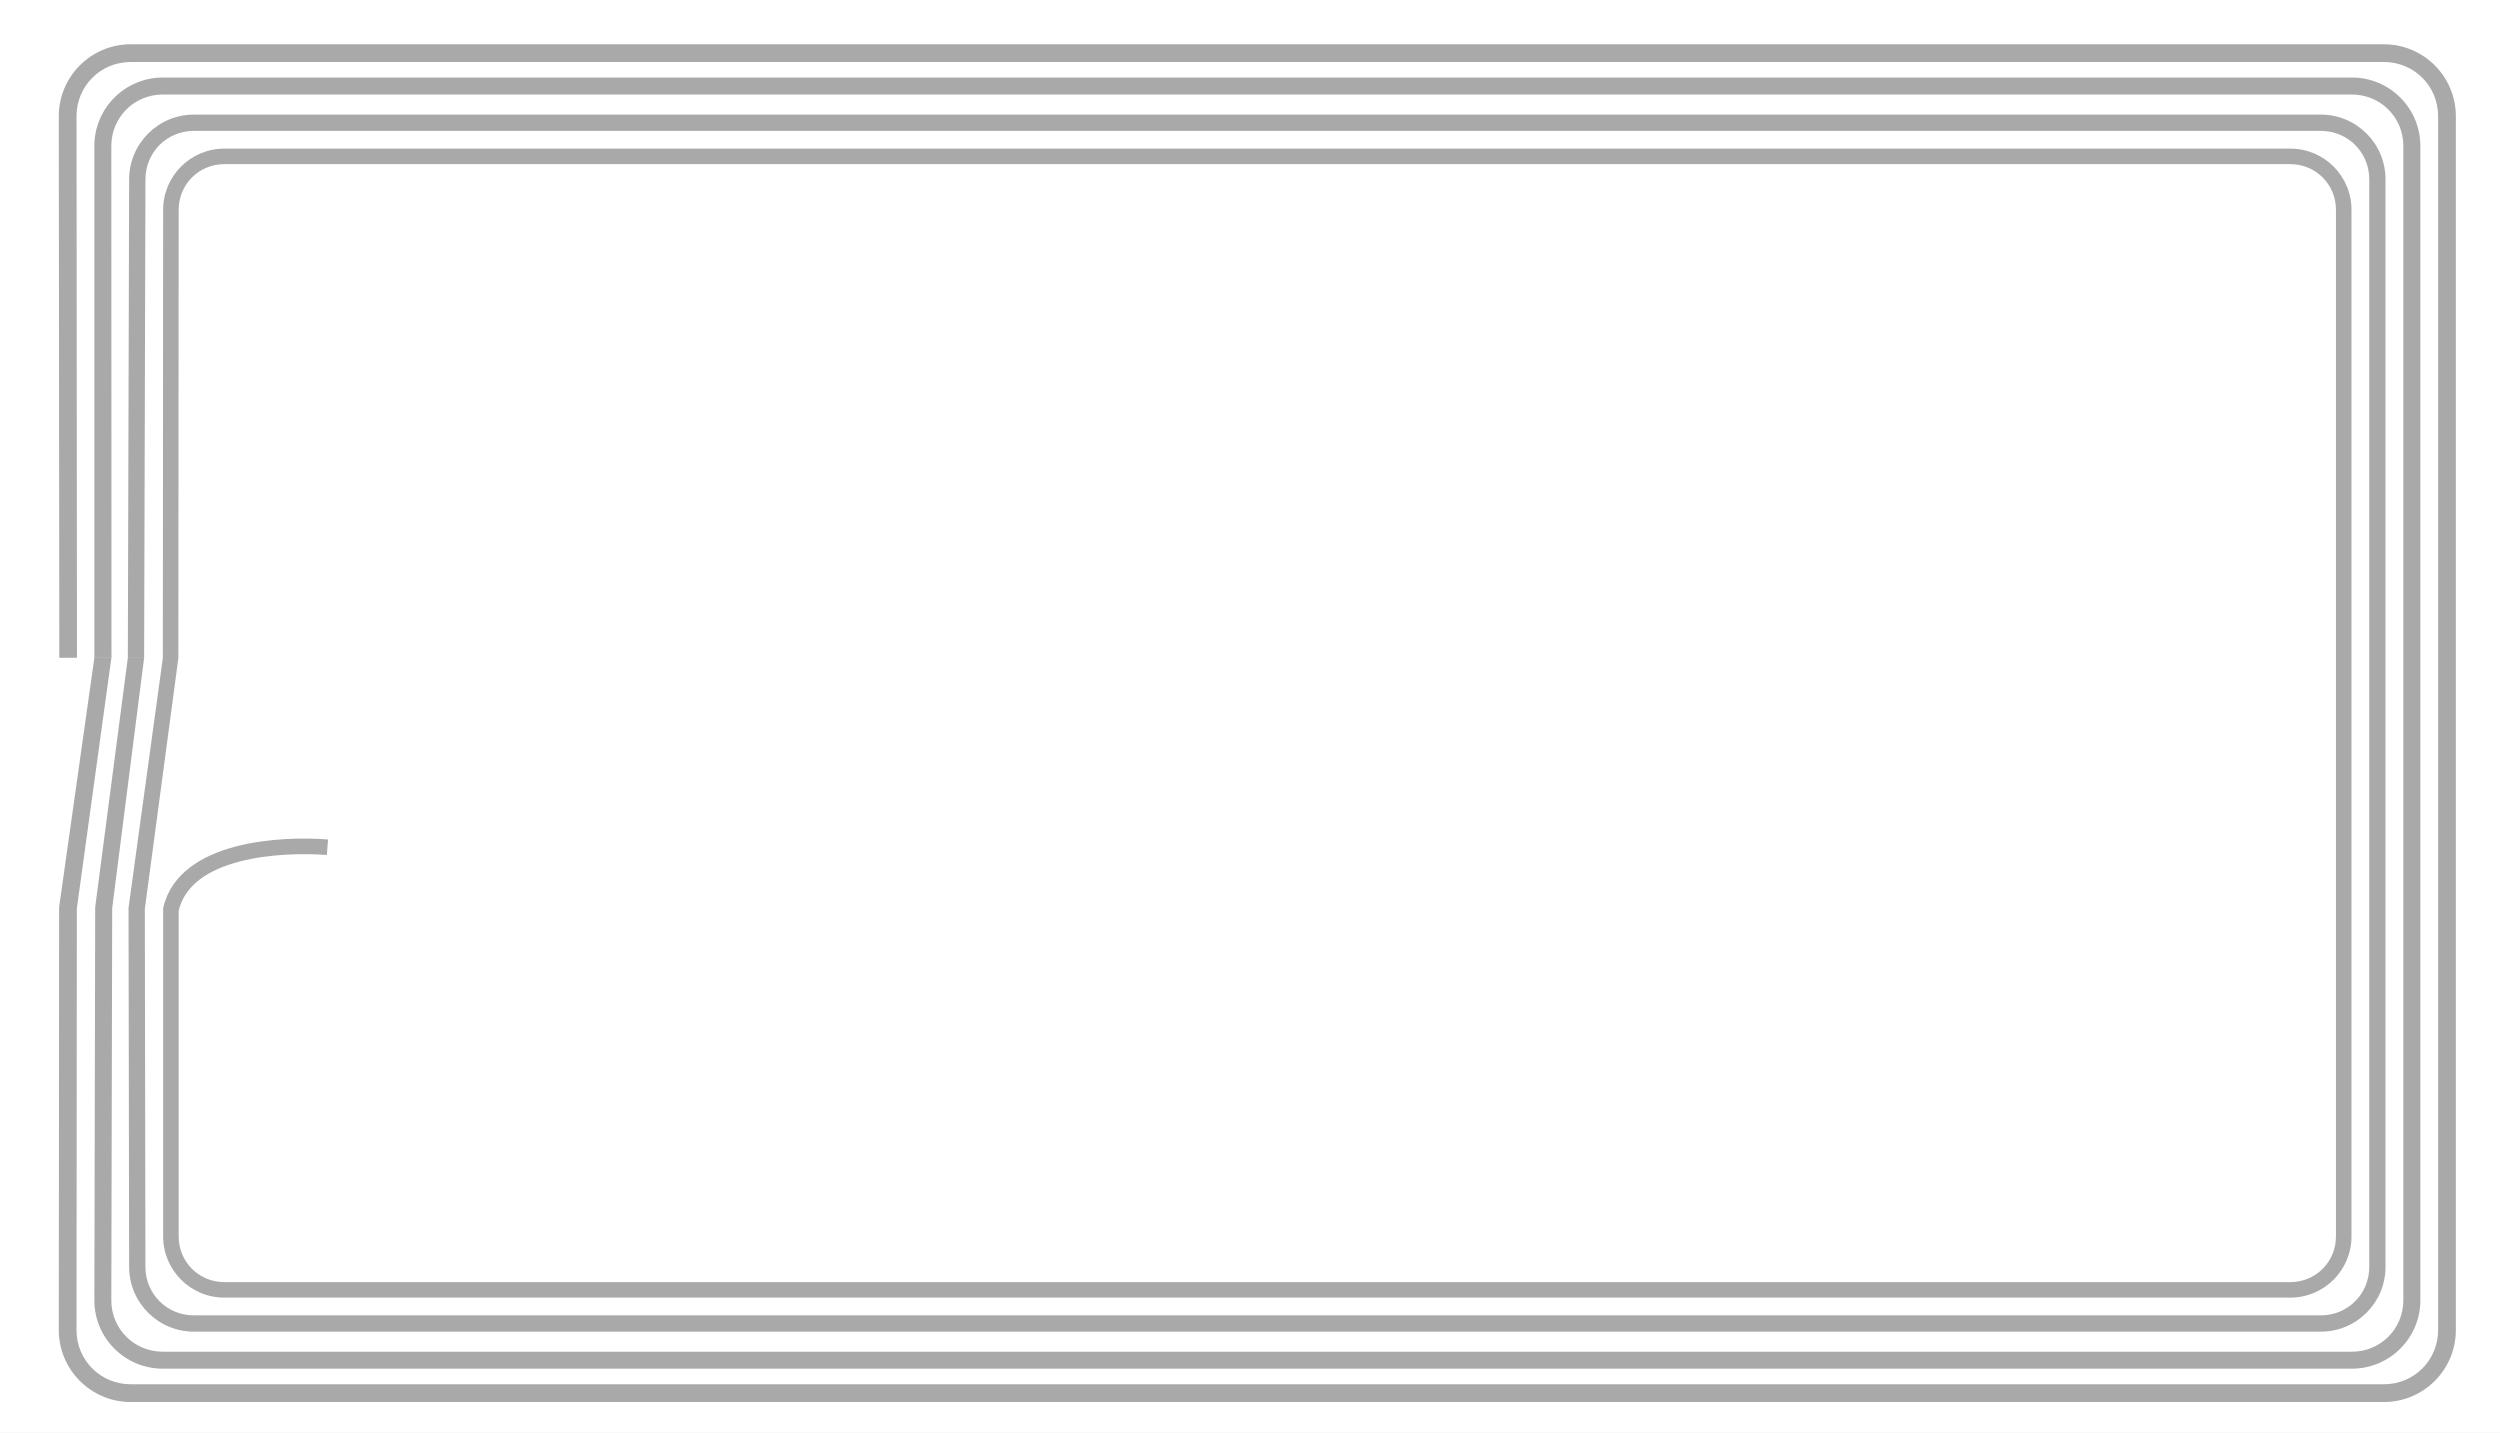
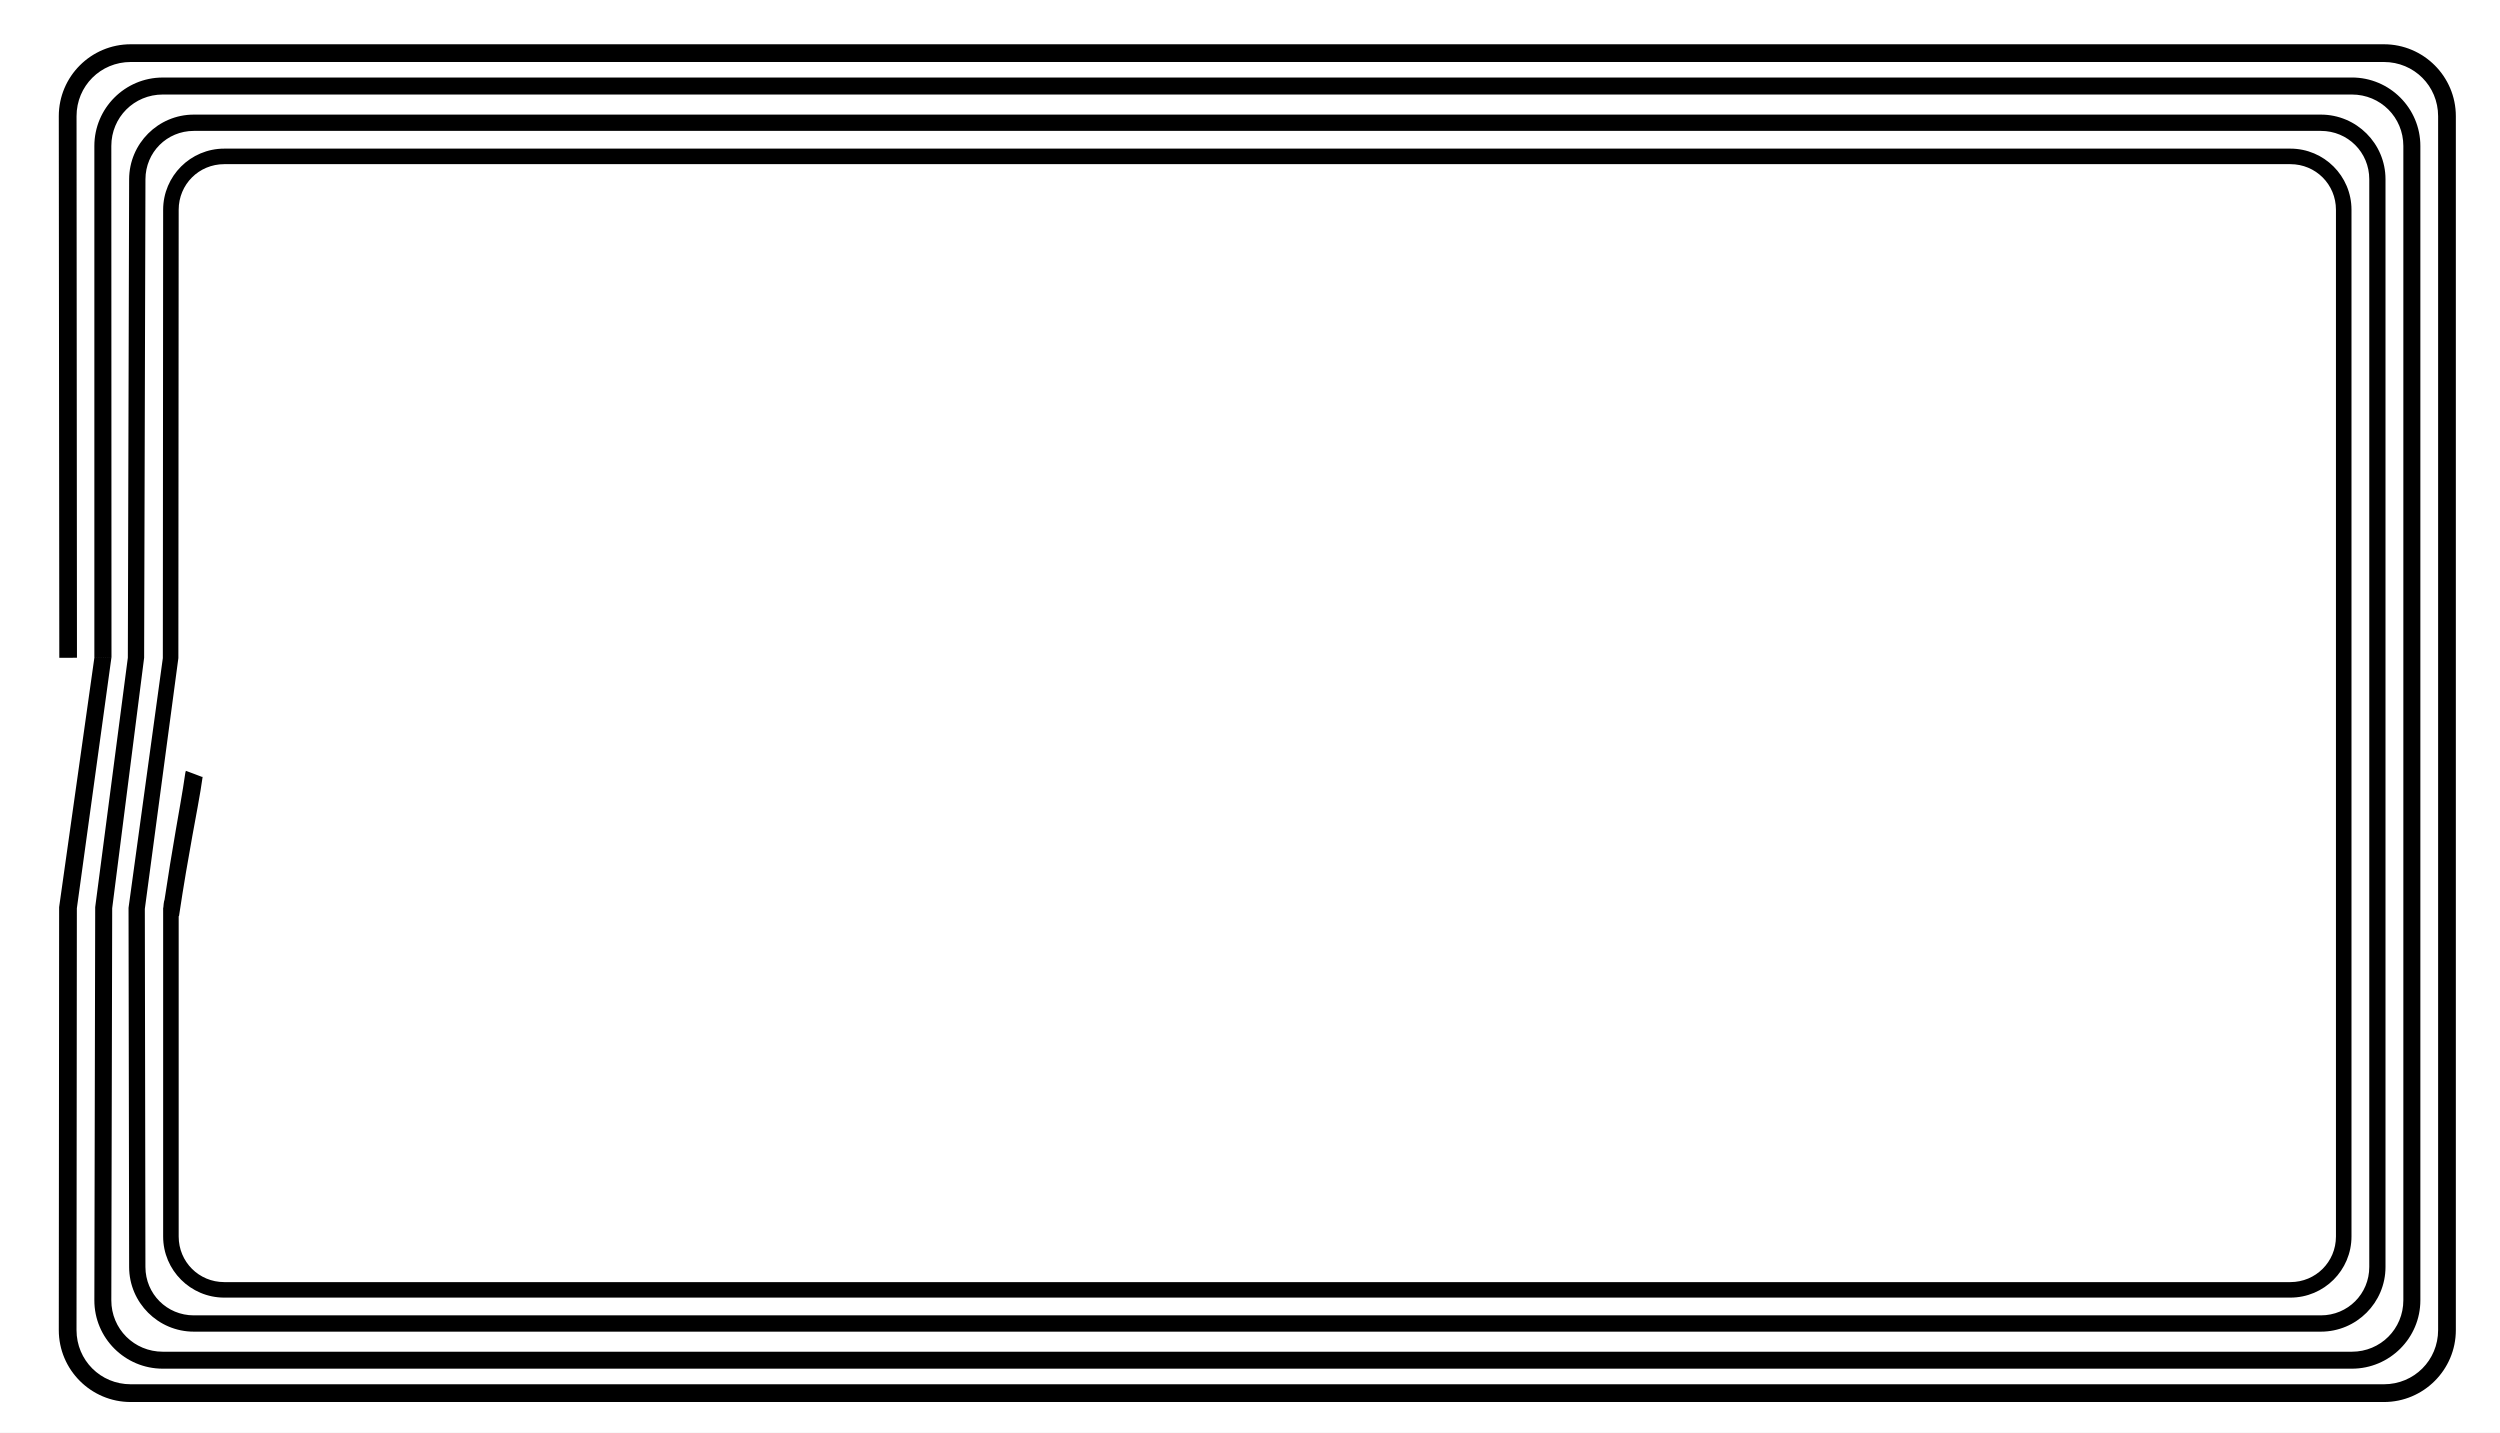
<svg xmlns="http://www.w3.org/2000/svg" width="89.0mm" height="51.0mm" viewBox="0 0 89.0 51.0" version="1.1" id="svg8">
  <defs id="defs2" />
  <g id="g1048">
    <rect id="rect1046" style="stroke:none;fill-opacity:1;fill:#FFFFFF" height="51.0" width="89.0" y="0" x="0" />
  </g>
  <g id="g1050" />
  <g id="g1052" />
  <g id="g1054" />
  <g id="g1056" />
  <g id="g1058" />
  <g id="g1060" />
  <g id="g1062" />
  <g id="g1064" />
-   <path style="color:#000000;font-style:normal;font-variant:normal;font-weight:normal;font-stretch:normal;font-size:medium;line-height:normal;font-family:sans-serif;font-variant-ligatures:normal;font-variant-position:normal;font-variant-caps:normal;font-variant-numeric:normal;font-variant-alternates:normal;font-feature-settings:normal;text-indent:0;text-align:start;text-decoration:none;text-decoration-line:none;text-decoration-style:solid;text-decoration-color:#000000;letter-spacing:normal;word-spacing:normal;text-transform:none;writing-mode:lr-tb;direction:ltr;text-orientation:mixed;dominant-baseline:auto;baseline-shift:baseline;text-anchor:start;white-space:normal;shape-padding:0;clip-rule:nonzero;display:inline;overflow:visible;visibility:visible;opacity:0.336;isolation:auto;mix-blend-mode:normal;color-interpolation:sRGB;color-interpolation-filters:linearRGB;solid-color:#000000;solid-opacity:1;vector-effect:none;fill:#000000;fill-opacity:1;fill-rule:nonzero;stroke:none;stroke-width:0.63;stroke-linecap:butt;stroke-linejoin:miter;stroke-miterlimit:4;stroke-dasharray:none;stroke-dashoffset:0;stroke-opacity:1;color-rendering:auto;image-rendering:auto;shape-rendering:auto;text-rendering:auto;enable-background:accumulate" d="m 4.654,1.576 c -1.413,0 -2.562,1.147 -2.561,2.561 L 2.111,23.418 2.74,23.416 2.725,4.137 C 2.724,3.062 3.58,2.207 4.654,2.207 H 84.867 c 1.075,0 1.93,0.855 1.93,1.93 V 47.35 c 0,1.075 -0.855,1.93 -1.93,1.93 H 4.654 c -1.075,0 -1.93,-0.855 -1.93,-1.93 l 0.012,-15.014 1.232,-8.937 -0.609,0.018 -1.254,8.877 -0.012,15.057 c -0.001,1.413 1.148,2.561 2.561,2.561 H 84.867 c 1.413,0 2.561,-1.148 2.561,-2.561 V 4.137 c 0,-1.413 -1.148,-2.561 -2.561,-2.561 z" id="rect1108" />
-   <path style="color:#000000;font-style:normal;font-variant:normal;font-weight:normal;font-stretch:normal;font-size:medium;line-height:normal;font-family:sans-serif;font-variant-ligatures:normal;font-variant-position:normal;font-variant-caps:normal;font-variant-numeric:normal;font-variant-alternates:normal;font-feature-settings:normal;text-indent:0;text-align:start;text-decoration:none;text-decoration-line:none;text-decoration-style:solid;text-decoration-color:#000000;letter-spacing:normal;word-spacing:normal;text-transform:none;writing-mode:lr-tb;direction:ltr;text-orientation:mixed;dominant-baseline:auto;baseline-shift:baseline;text-anchor:start;white-space:normal;shape-padding:0;clip-rule:nonzero;display:inline;overflow:visible;visibility:visible;opacity:0.336;isolation:auto;mix-blend-mode:normal;color-interpolation:sRGB;color-interpolation-filters:linearRGB;solid-color:#000000;solid-opacity:1;vector-effect:none;fill:#000000;fill-opacity:1;fill-rule:nonzero;stroke:none;stroke-width:0.605;stroke-linecap:butt;stroke-linejoin:miter;stroke-miterlimit:4;stroke-dasharray:none;stroke-dashoffset:0;stroke-opacity:1;color-rendering:auto;image-rendering:auto;shape-rendering:auto;text-rendering:auto;enable-background:accumulate" d="m 5.795,2.76 c -1.345,0 -2.436,1.092 -2.436,2.438 V 23.416 L 3.969,23.398 3.963,5.197 C 3.963,4.177 4.775,3.365 5.795,3.365 H 83.727 c 1.02,0 1.832,0.812 1.832,1.832 V 46.289 c 0,1.02 -0.812,1.832 -1.832,1.832 H 5.795 c -1.02,0 -1.834,-0.813 -1.832,-1.832 l 0.031,-13.955 1.137,-8.918 H 4.551 L 3.389,32.295 3.359,46.287 c -0.003,1.346 1.09,2.438 2.436,2.438 H 83.727 c 1.345,0 2.438,-1.09 2.438,-2.436 V 5.197 c 0,-1.345 -1.092,-2.438 -2.438,-2.438 z" id="rect1112" />
-   <path style="color:#000000;font-style:normal;font-variant:normal;font-weight:normal;font-stretch:normal;font-size:medium;line-height:normal;font-family:sans-serif;font-variant-ligatures:normal;font-variant-position:normal;font-variant-caps:normal;font-variant-numeric:normal;font-variant-alternates:normal;font-feature-settings:normal;text-indent:0;text-align:start;text-decoration:none;text-decoration-line:none;text-decoration-style:solid;text-decoration-color:#000000;letter-spacing:normal;word-spacing:normal;text-transform:none;writing-mode:lr-tb;direction:ltr;text-orientation:mixed;dominant-baseline:auto;baseline-shift:baseline;text-anchor:start;white-space:normal;shape-padding:0;clip-rule:nonzero;display:inline;overflow:visible;visibility:visible;opacity:0.336;isolation:auto;mix-blend-mode:normal;color-interpolation:sRGB;color-interpolation-filters:linearRGB;solid-color:#000000;solid-opacity:1;vector-effect:none;fill:#000000;fill-opacity:1;fill-rule:nonzero;stroke:none;stroke-width:0.579;stroke-linecap:butt;stroke-linejoin:miter;stroke-miterlimit:4;stroke-dasharray:none;stroke-dashoffset:0;stroke-opacity:1;color-rendering:auto;image-rendering:auto;shape-rendering:auto;text-rendering:auto;enable-background:accumulate" d="m 6.9,4.08 c -1.27,0 -2.299,1.032 -2.303,2.301 L 4.551,23.416 H 5.131 L 5.178,6.383 C 5.18,5.423 5.941,4.66 6.9,4.66 H 82.623 c 0.959,0 1.723,0.761 1.723,1.721 V 45.104 c 0,0.959 -0.763,1.723 -1.723,1.723 H 6.9 c -0.959,0 -1.721,-0.763 -1.723,-1.723 L 5.156,32.357 6.35,23.428 H 5.797 l -1.221,8.891 0.021,12.787 c 0.002,1.269 1.033,2.301 2.303,2.301 H 82.623 c 1.27,0 2.301,-1.033 2.301,-2.303 V 6.381 c 0,-1.27 -1.031,-2.301 -2.301,-2.301 z" id="rect1114" />
-   <path style="color:#000000;font-style:normal;font-variant:normal;font-weight:normal;font-stretch:normal;font-size:medium;line-height:normal;font-family:sans-serif;font-variant-ligatures:normal;font-variant-position:normal;font-variant-caps:normal;font-variant-numeric:normal;font-variant-alternates:normal;font-feature-settings:normal;text-indent:0;text-align:start;text-decoration:none;text-decoration-line:none;text-decoration-style:solid;text-decoration-color:#000000;letter-spacing:normal;word-spacing:normal;text-transform:none;writing-mode:lr-tb;direction:ltr;text-orientation:mixed;dominant-baseline:auto;baseline-shift:baseline;text-anchor:start;white-space:normal;shape-padding:0;clip-rule:nonzero;display:inline;overflow:visible;visibility:visible;opacity:0.336;isolation:auto;mix-blend-mode:normal;color-interpolation:sRGB;color-interpolation-filters:linearRGB;solid-color:#000000;solid-opacity:1;vector-effect:none;fill:#000000;fill-opacity:1;fill-rule:nonzero;stroke:none;stroke-width:0.554;stroke-linecap:butt;stroke-linejoin:miter;stroke-miterlimit:4;stroke-dasharray:none;stroke-dashoffset:0;stroke-opacity:1;color-rendering:auto;image-rendering:auto;shape-rendering:auto;text-rendering:auto;enable-background:accumulate" d="m 7.984,5.291 c -1.201,0 -2.175,0.975 -2.176,2.176 L 5.797,23.428 H 6.35 L 6.361,7.467 C 6.362,6.563 7.081,5.844 7.984,5.844 h 73.553 c 0.903,0 1.623,0.72 1.623,1.623 V 44.02 c 0,0.903 -0.72,1.623 -1.623,1.623 H 7.984 c -0.903,0 -1.623,-0.72 -1.623,-1.623 V 32.418 c 0.228,-0.94 1.089,-1.464 2.164,-1.746 1.078,-0.283 2.323,-0.295 3.111,-0.234 l 0.043,-0.553 c -0.836,-0.064 -2.121,-0.056 -3.295,0.252 -1.174,0.308 -2.281,0.946 -2.568,2.16 l -0.008,0.031 v 11.691 c 0,1.201 0.975,2.176 2.176,2.176 h 73.553 c 1.201,0 2.176,-0.975 2.176,-2.176 V 7.467 c 0,-1.201 -0.975,-2.176 -2.176,-2.176 z" id="rect1116" />
+   <path id="path1152" style="color:#000000;font-style:normal;font-variant:normal;font-weight:normal;font-stretch:normal;font-size:medium;line-height:normal;font-family:sans-serif;font-variant-ligatures:normal;font-variant-position:normal;font-variant-caps:normal;font-variant-numeric:normal;font-variant-alternates:normal;font-feature-settings:normal;text-indent:0;text-align:start;text-decoration:none;text-decoration-line:none;text-decoration-style:solid;text-decoration-color:#000000;letter-spacing:normal;word-spacing:normal;text-transform:none;writing-mode:lr-tb;direction:ltr;text-orientation:mixed;dominant-baseline:auto;baseline-shift:baseline;text-anchor:start;white-space:normal;shape-padding:0;clip-rule:nonzero;display:inline;overflow:visible;visibility:visible;opacity:1;isolation:auto;mix-blend-mode:normal;color-interpolation:sRGB;color-interpolation-filters:linearRGB;solid-color:#000000;solid-opacity:1;vector-effect:none;fill:#000000;fill-opacity:1;fill-rule:nonzero;stroke:none;stroke-width:0.63;stroke-linecap:butt;stroke-linejoin:miter;stroke-miterlimit:4;stroke-dasharray:none;stroke-dashoffset:0;stroke-opacity:1;color-rendering:auto;image-rendering:auto;shape-rendering:auto;text-rendering:auto;enable-background:accumulate" d="m 6.617,27.441 -0.004,0.014 c -2.01e-5,7.3e-5 -0.009,0.034 -0.01,0.037 -0.001,0.007 -0.003,0.009 -0.004,0.014 -0.002,0.01 -0.005,0.027 -0.01,0.061 -0.01,0.067 -0.031,0.202 -0.072,0.475 -0.083,0.546 -0.37,2.04 -0.701,4.256 l 0.556,0.319 c 0.331,-2.216 0.686,-3.934 0.768,-4.479 0.041,-0.273 0.062,-0.407 0.072,-0.473 0.005,-0.03 0.007,-0.044 0.008,-0.051 -0.001,0.005 -0.006,0.022 -0.006,0.021 l -0.002,0.014 -0.006,0.014 L 6.912,27.551 6.617,27.441 Z M 7.984,5.291 c -1.201,0 -2.175,0.975 -2.176,2.176 L 5.797,23.428 H 6.35 L 6.361,7.467 C 6.362,6.563 7.081,5.844 7.984,5.844 h 73.553 c 0.903,0 1.623,0.72 1.623,1.623 V 44.02 c 0,0.903 -0.72,1.623 -1.623,1.623 H 7.984 c -0.903,0 -1.623,-0.72 -1.623,-1.623 V 32.418 C 6.037,32.399 5.869,31.55 5.816,32.297 l -0.008,0.031 v 11.691 c 0,1.201 0.975,2.176 2.176,2.176 H 81.537 c 1.201,0 2.176,-0.975 2.176,-2.176 V 7.467 c 0,-1.201 -0.975,-2.176 -2.176,-2.176 z M 6.9,4.08 c -1.27,0 -2.299,1.032 -2.303,2.301 L 4.551,23.416 H 5.131 L 5.178,6.383 C 5.18,5.423 5.941,4.66 6.9,4.66 H 82.623 c 0.959,0 1.723,0.761 1.723,1.721 V 45.104 c 0,0.959 -0.763,1.723 -1.723,1.723 H 6.9 c -0.959,0 -1.721,-0.763 -1.723,-1.723 L 5.156,32.357 6.35,23.428 H 5.797 l -1.221,8.891 0.021,12.787 c 0.002,1.269 1.033,2.301 2.303,2.301 H 82.623 c 1.27,0 2.301,-1.033 2.301,-2.303 V 6.381 c 0,-1.27 -1.031,-2.301 -2.301,-2.301 z M 5.795,2.76 c -1.345,0 -2.436,1.092 -2.436,2.438 V 23.416 L 3.969,23.398 3.963,5.197 C 3.963,4.177 4.775,3.365 5.795,3.365 H 83.727 c 1.02,0 1.832,0.812 1.832,1.832 V 46.289 c 0,1.02 -0.812,1.832 -1.832,1.832 H 5.795 c -1.02,0 -1.834,-0.813 -1.832,-1.832 l 0.031,-13.955 1.137,-8.918 H 4.551 L 3.389,32.295 3.359,46.287 c -0.003,1.346 1.09,2.438 2.436,2.438 H 83.727 c 1.345,0 2.438,-1.09 2.438,-2.436 V 5.197 c 0,-1.345 -1.092,-2.438 -2.438,-2.438 z M 4.654,1.576 c -1.413,0 -2.562,1.147 -2.561,2.561 L 2.111,23.418 2.74,23.416 2.725,4.137 C 2.724,3.062 3.58,2.207 4.654,2.207 H 84.867 c 1.075,0 1.93,0.855 1.93,1.93 V 47.35 c 0,1.075 -0.855,1.93 -1.93,1.93 H 4.654 c -1.075,0 -1.93,-0.855 -1.93,-1.93 l 0.012,-15.014 1.232,-8.937 -0.609,0.018 -1.254,8.877 -0.012,15.057 c -0.001,1.413 1.148,2.561 2.561,2.561 h 80.213 c 1.413,0 2.561,-1.148 2.561,-2.561 V 4.137 c 0,-1.413 -1.148,-2.561 -2.561,-2.561 z" />
</svg>
